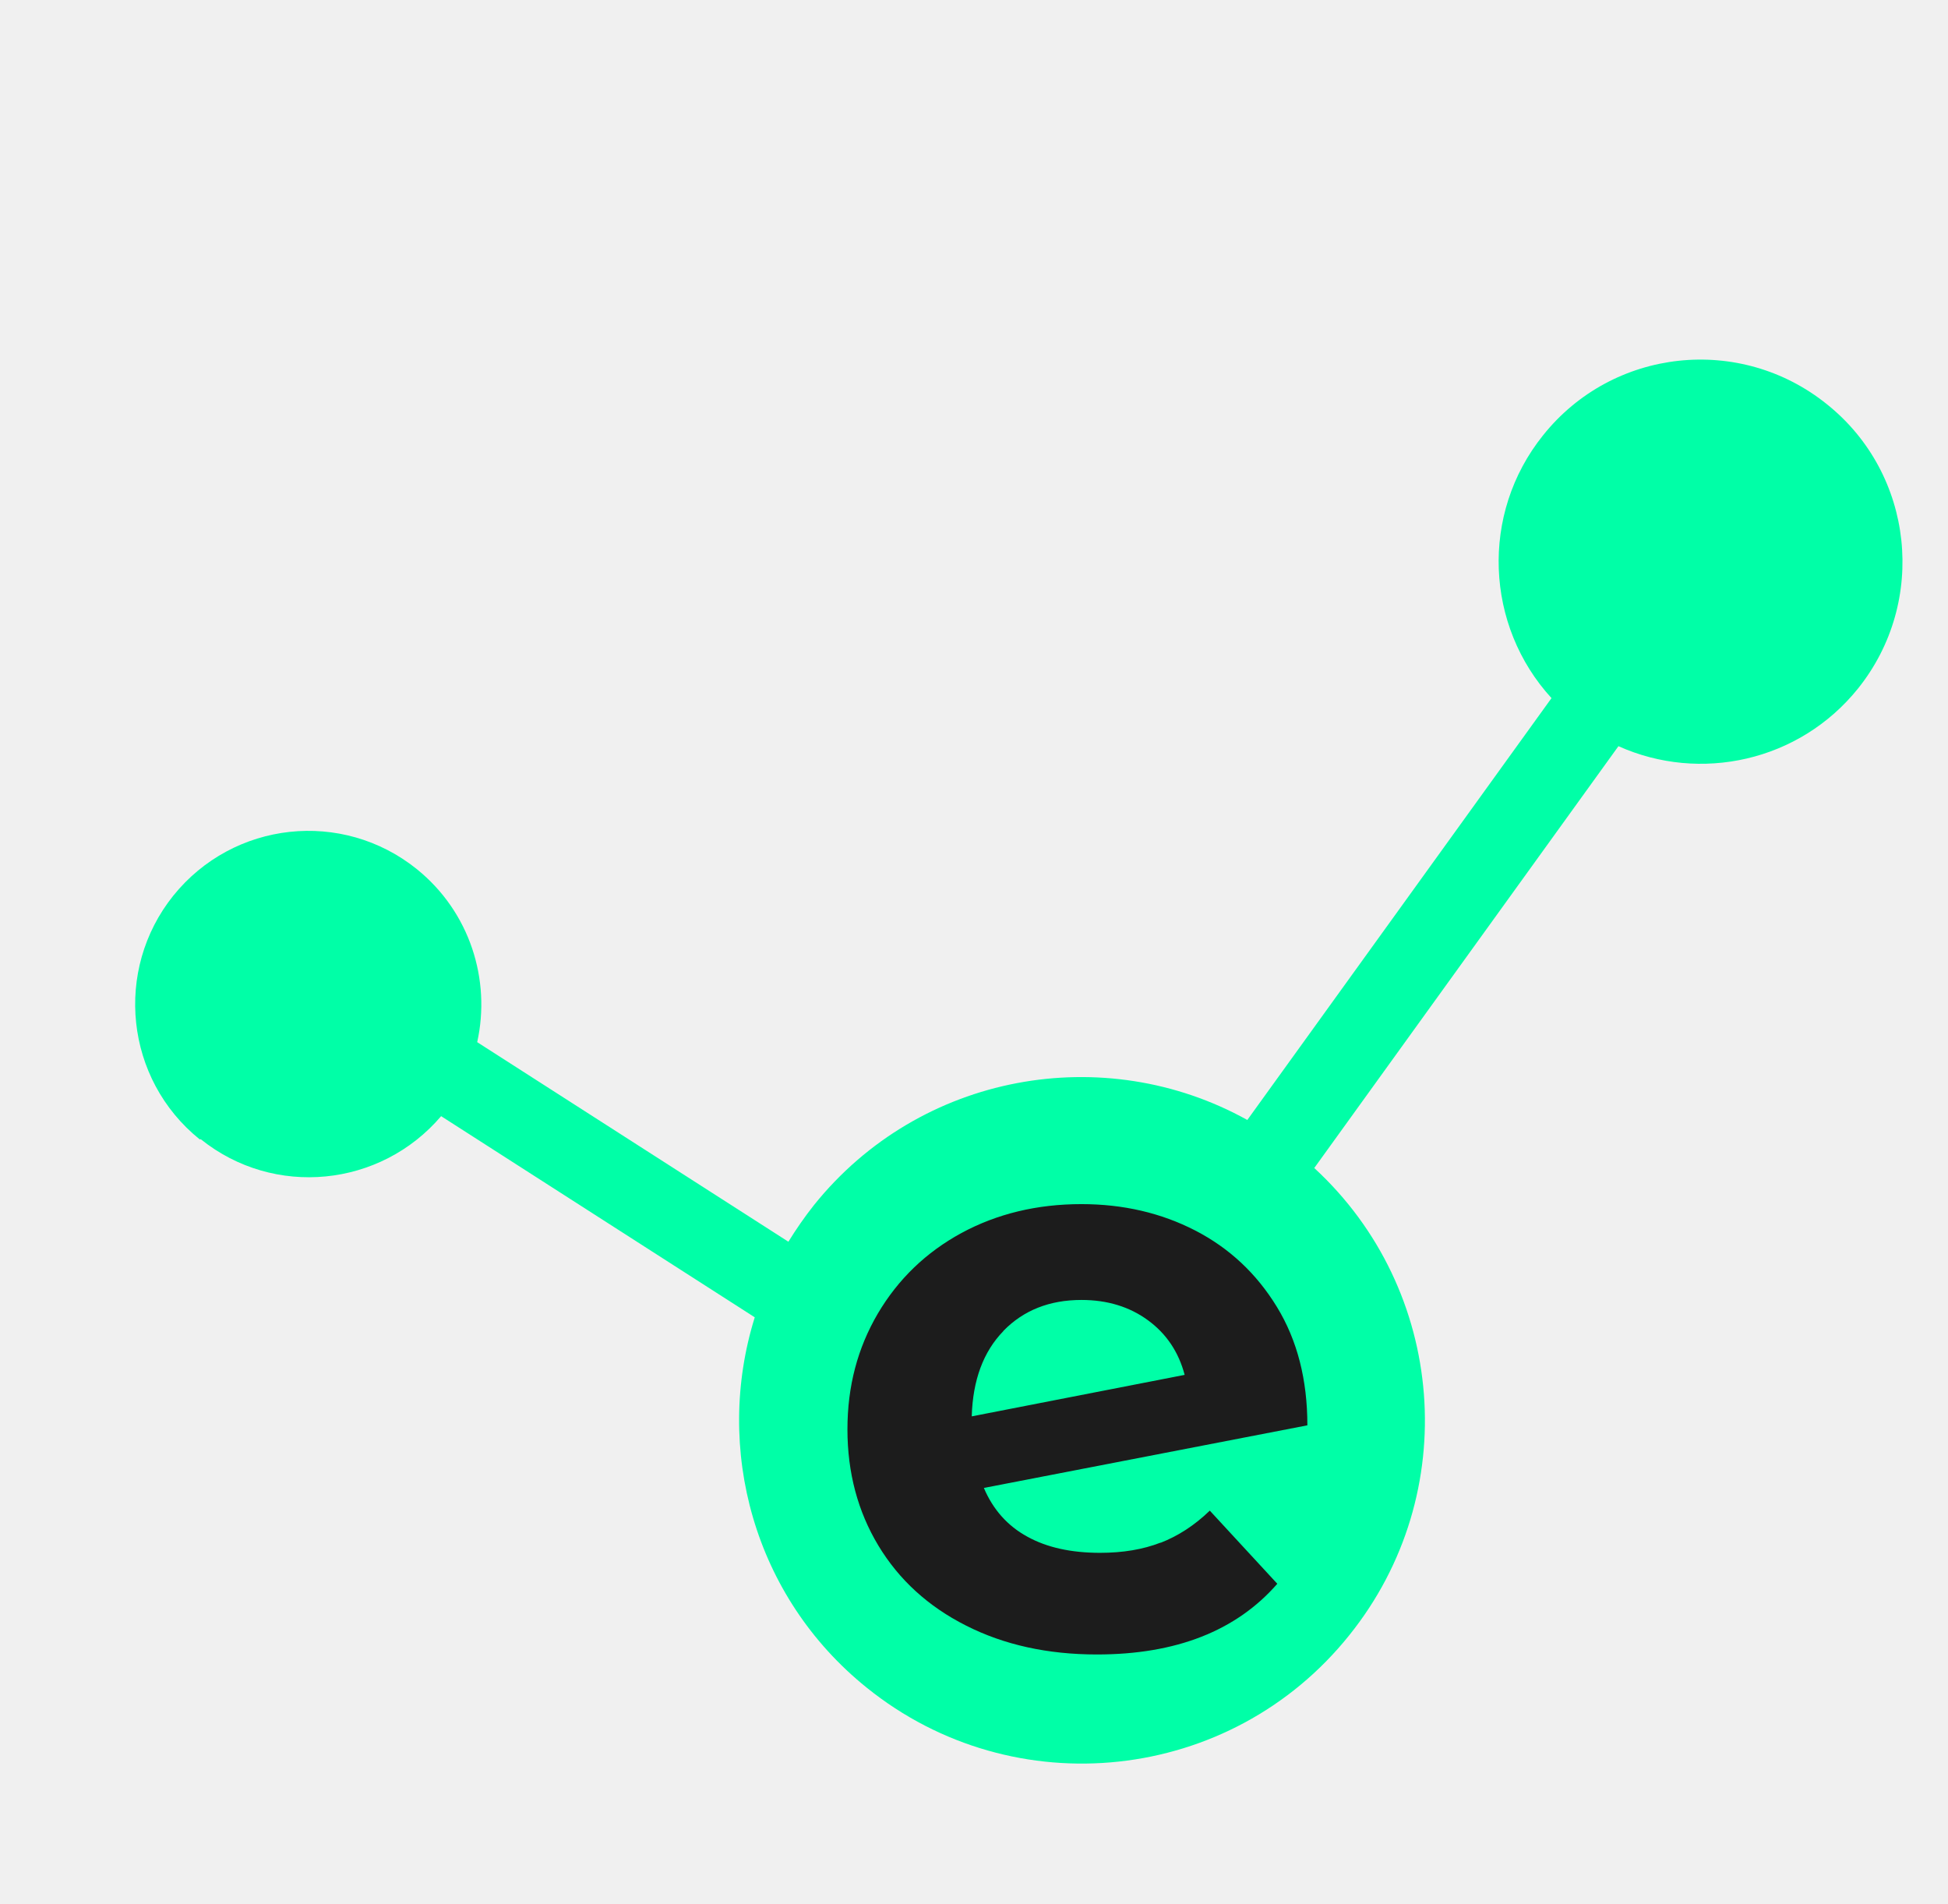
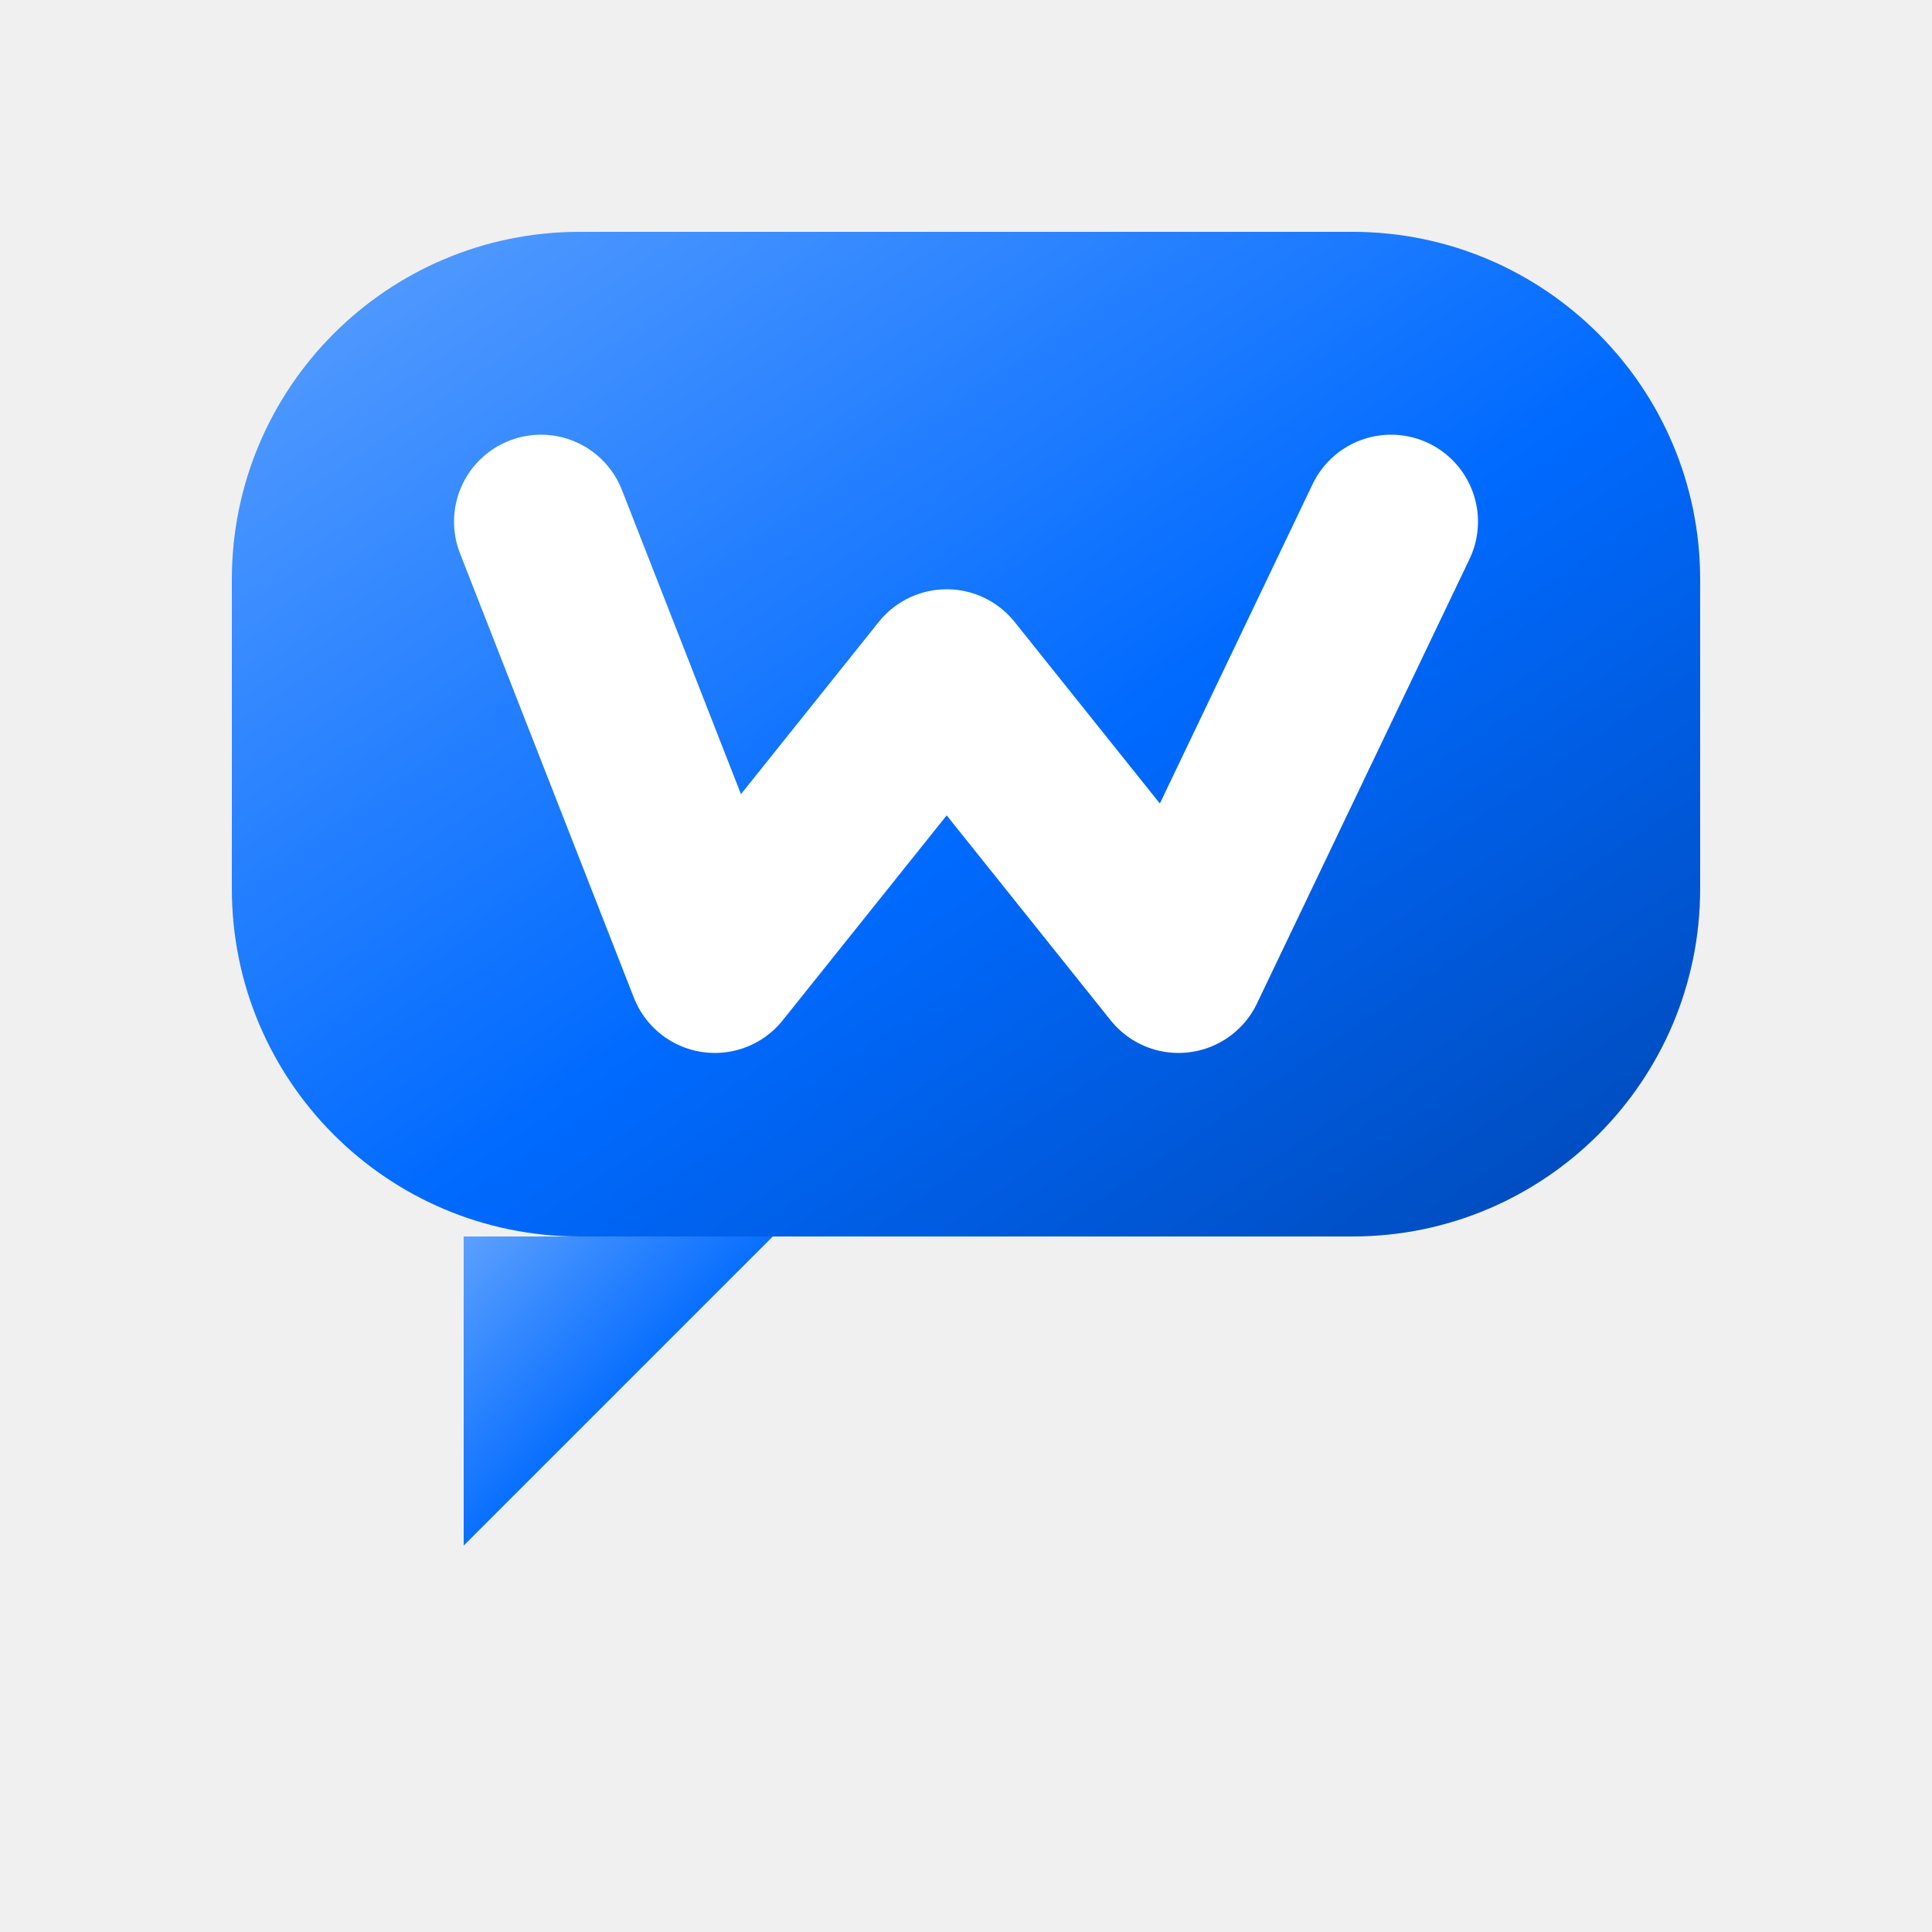
- <svg xmlns="http://www.w3.org/2000/svg" width="219" height="214" viewBox="0 0 219 214" fill="none">
-   <path d="M22.57 128.045C30.793 134.655 42.773 133.459 49.593 125.454L84.852 148.065C80.261 162.793 84.714 179.46 97.446 189.696C114.015 203.055 138.356 200.443 151.678 183.81C164.485 167.898 162.58 144.929 147.753 131.284L181.95 83.869C191.109 87.989 202.278 85.609 208.887 77.386C216.718 67.61 215.184 53.283 205.408 45.452C195.646 37.57 181.318 39.104 173.474 48.93C166.376 57.774 166.983 70.349 174.425 78.468L140.228 125.883C124.138 116.951 103.443 120.593 91.51 135.449C90.455 136.779 89.487 138.185 88.633 139.568L53.648 117.137C55.2 110.139 52.836 102.52 46.874 97.699C38.478 90.936 26.243 92.278 19.48 100.675C12.78 109.035 14.06 121.306 22.456 128.069L22.57 128.045Z" fill="#00FFA7" />
-   <path d="M130.474 173.409C132.451 172.638 134.289 171.452 136.009 169.792L143.599 178.014C138.974 183.311 132.214 185.96 123.319 185.96C117.765 185.96 112.863 184.873 108.614 182.718C104.345 180.564 101.064 177.559 98.751 173.725C96.438 169.89 95.272 165.522 95.272 160.66C95.272 155.798 96.419 151.509 98.692 147.635C100.985 143.761 104.107 140.756 108.1 138.582C112.093 136.428 116.579 135.341 121.58 135.341C126.264 135.341 130.534 136.329 134.368 138.305C138.203 140.282 141.266 143.148 143.559 146.903C145.852 150.659 146.979 155.086 146.979 160.205L110.61 167.242C111.638 169.673 113.279 171.511 115.492 172.717C117.706 173.942 120.434 174.535 123.675 174.535C126.225 174.535 128.498 174.16 130.474 173.389V173.409ZM112.804 149.611C110.551 151.924 109.365 155.126 109.246 159.197L133.182 154.533C132.51 151.983 131.147 149.927 129.071 148.405C126.996 146.884 124.505 146.113 121.58 146.113C117.983 146.113 115.057 147.279 112.804 149.591V149.611Z" fill="#1C1C1C" />
+ <svg xmlns="http://www.w3.org/2000/svg" width="100" height="100" viewBox="0 0 100 100" fill="none">
+   <defs>
+     <linearGradient id="bubbleGrad" x1="0" y1="0" x2="1" y2="1">
+       <stop offset="0%" stop-color="#5CA0FF" />
+       <stop offset="55%" stop-color="#006AFF" />
+       <stop offset="100%" stop-color="#0047B3" />
+     </linearGradient>
+   </defs>
+   <rect x="12" y="12" width="76" height="52" rx="18" fill="url(#bubbleGrad)" />
+   <polygon points="24,64 24,80 40,64" fill="url(#bubbleGrad)" />
+   <polyline points="28,27 37,50 49,35 61,50 72,27" fill="none" stroke="#FFFFFF" stroke-width="9" stroke-linecap="round" stroke-linejoin="round" />
</svg>
